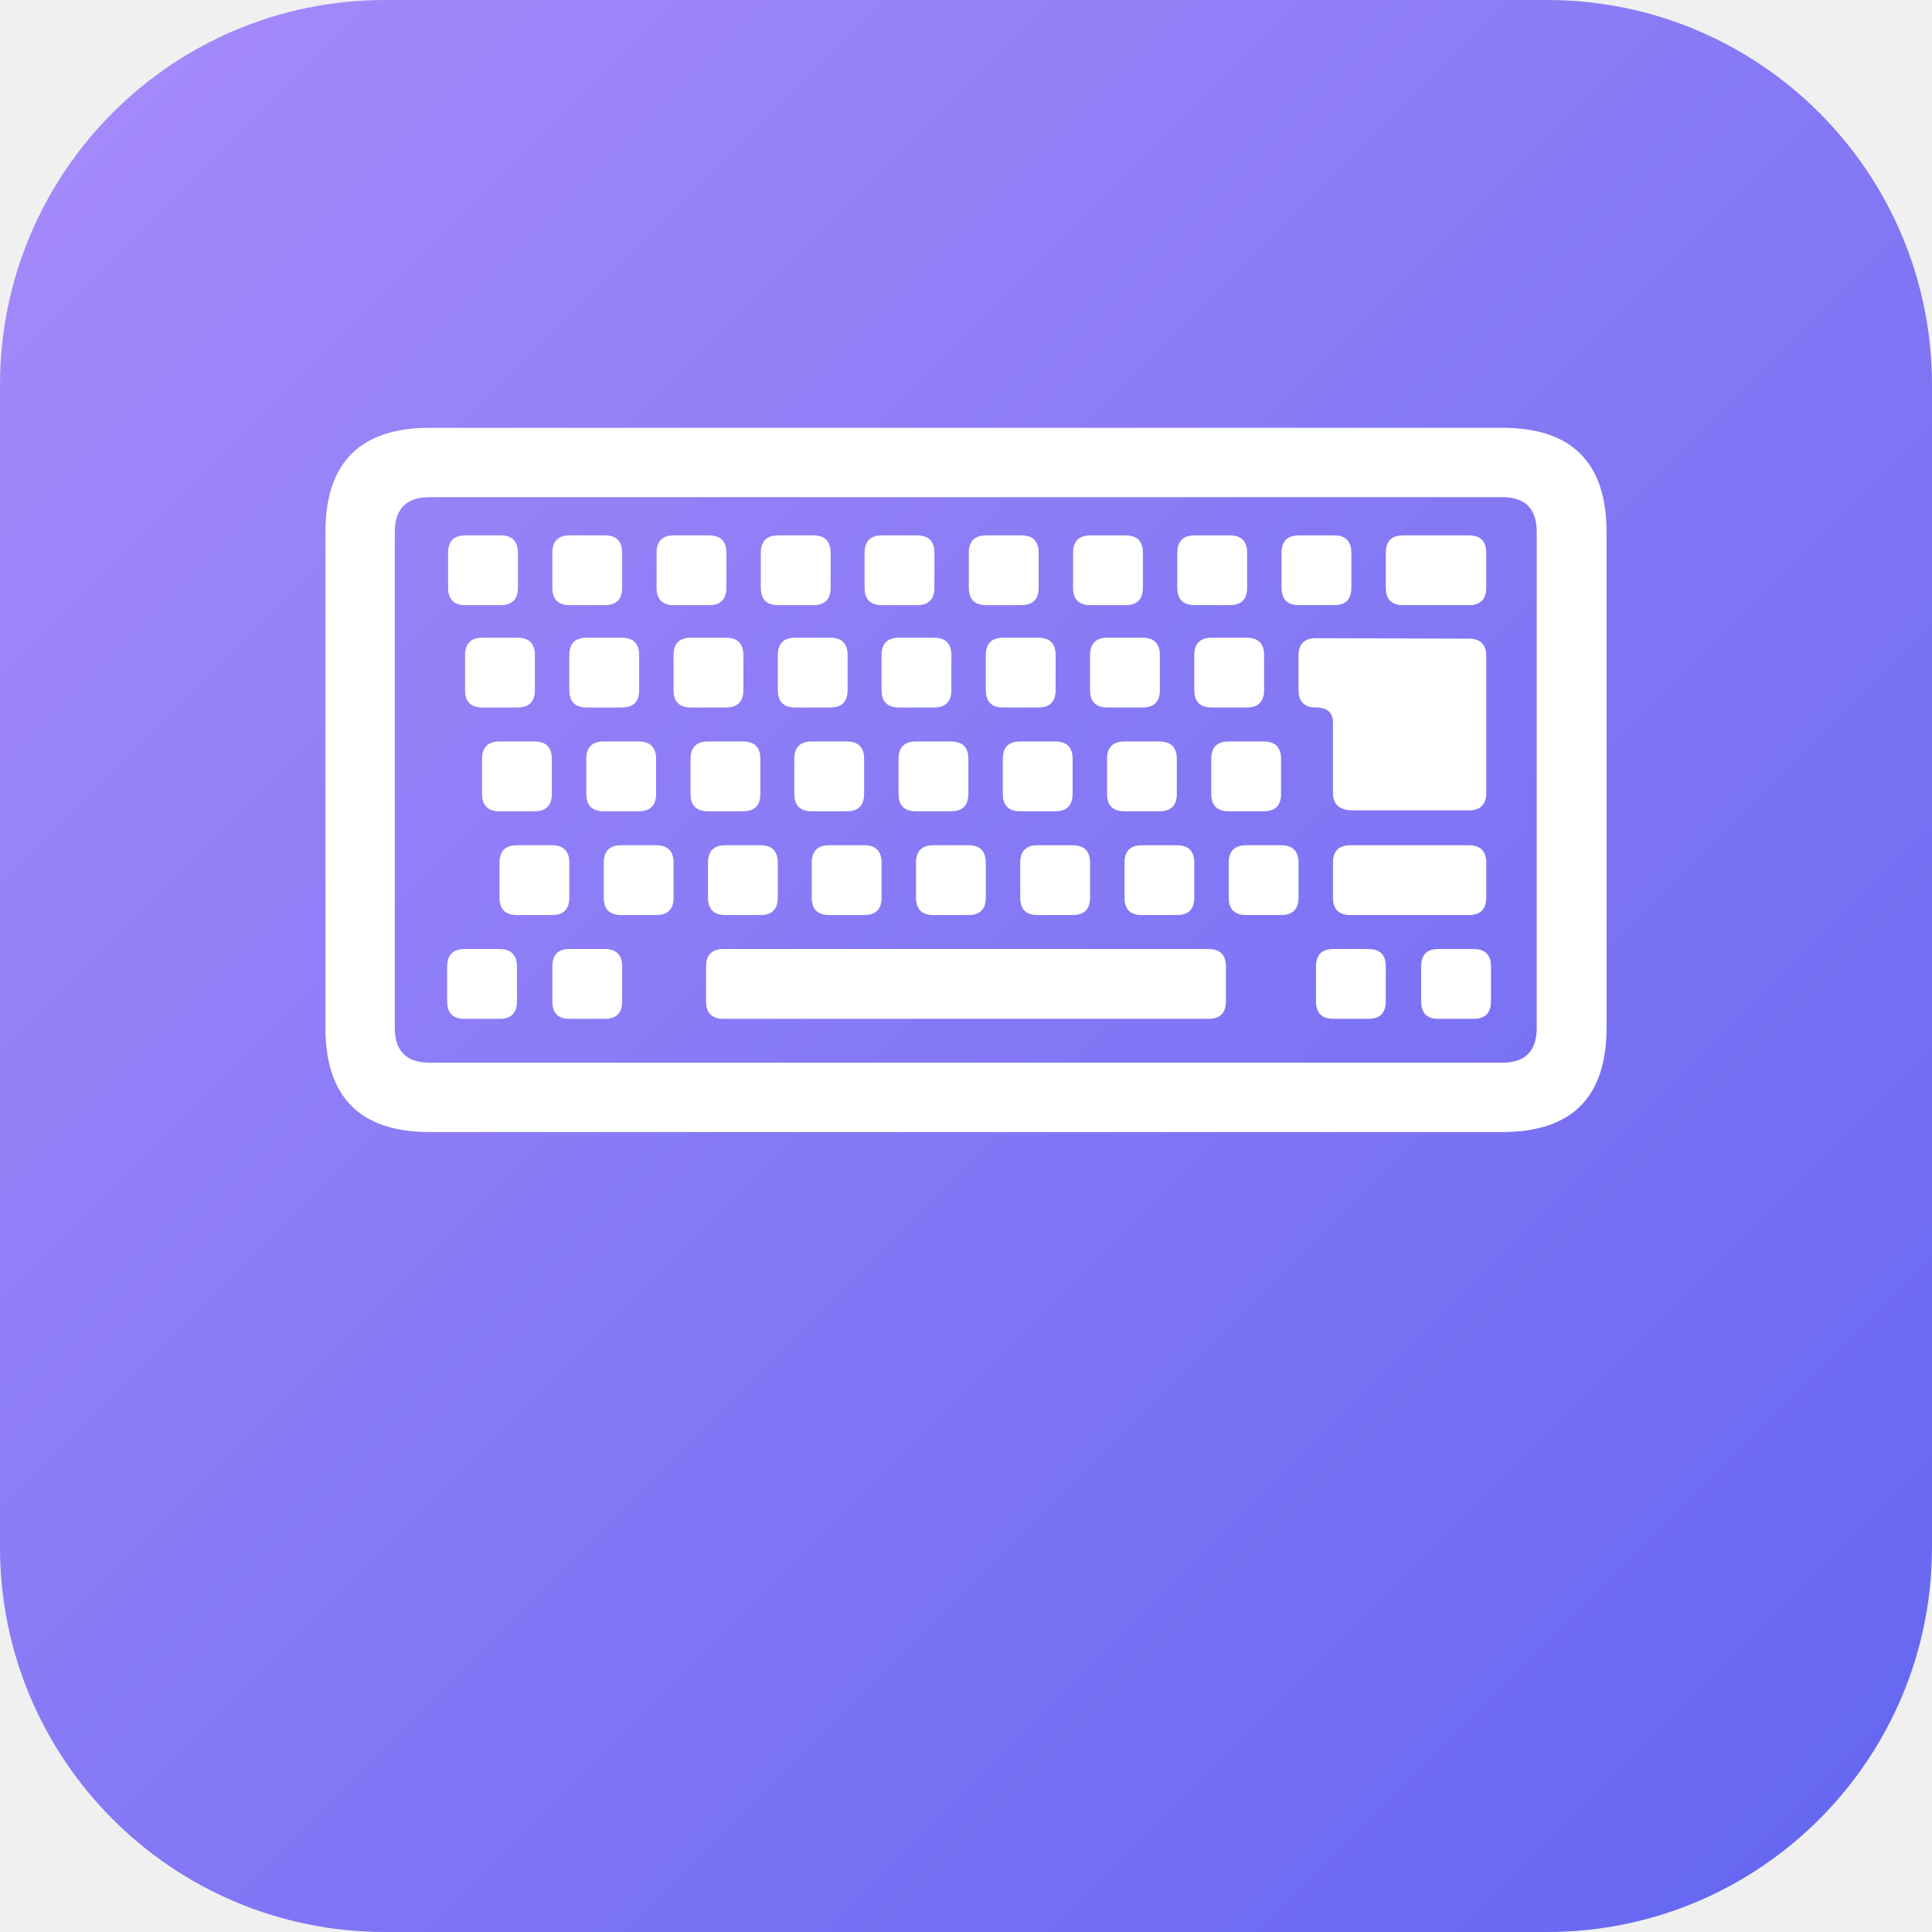
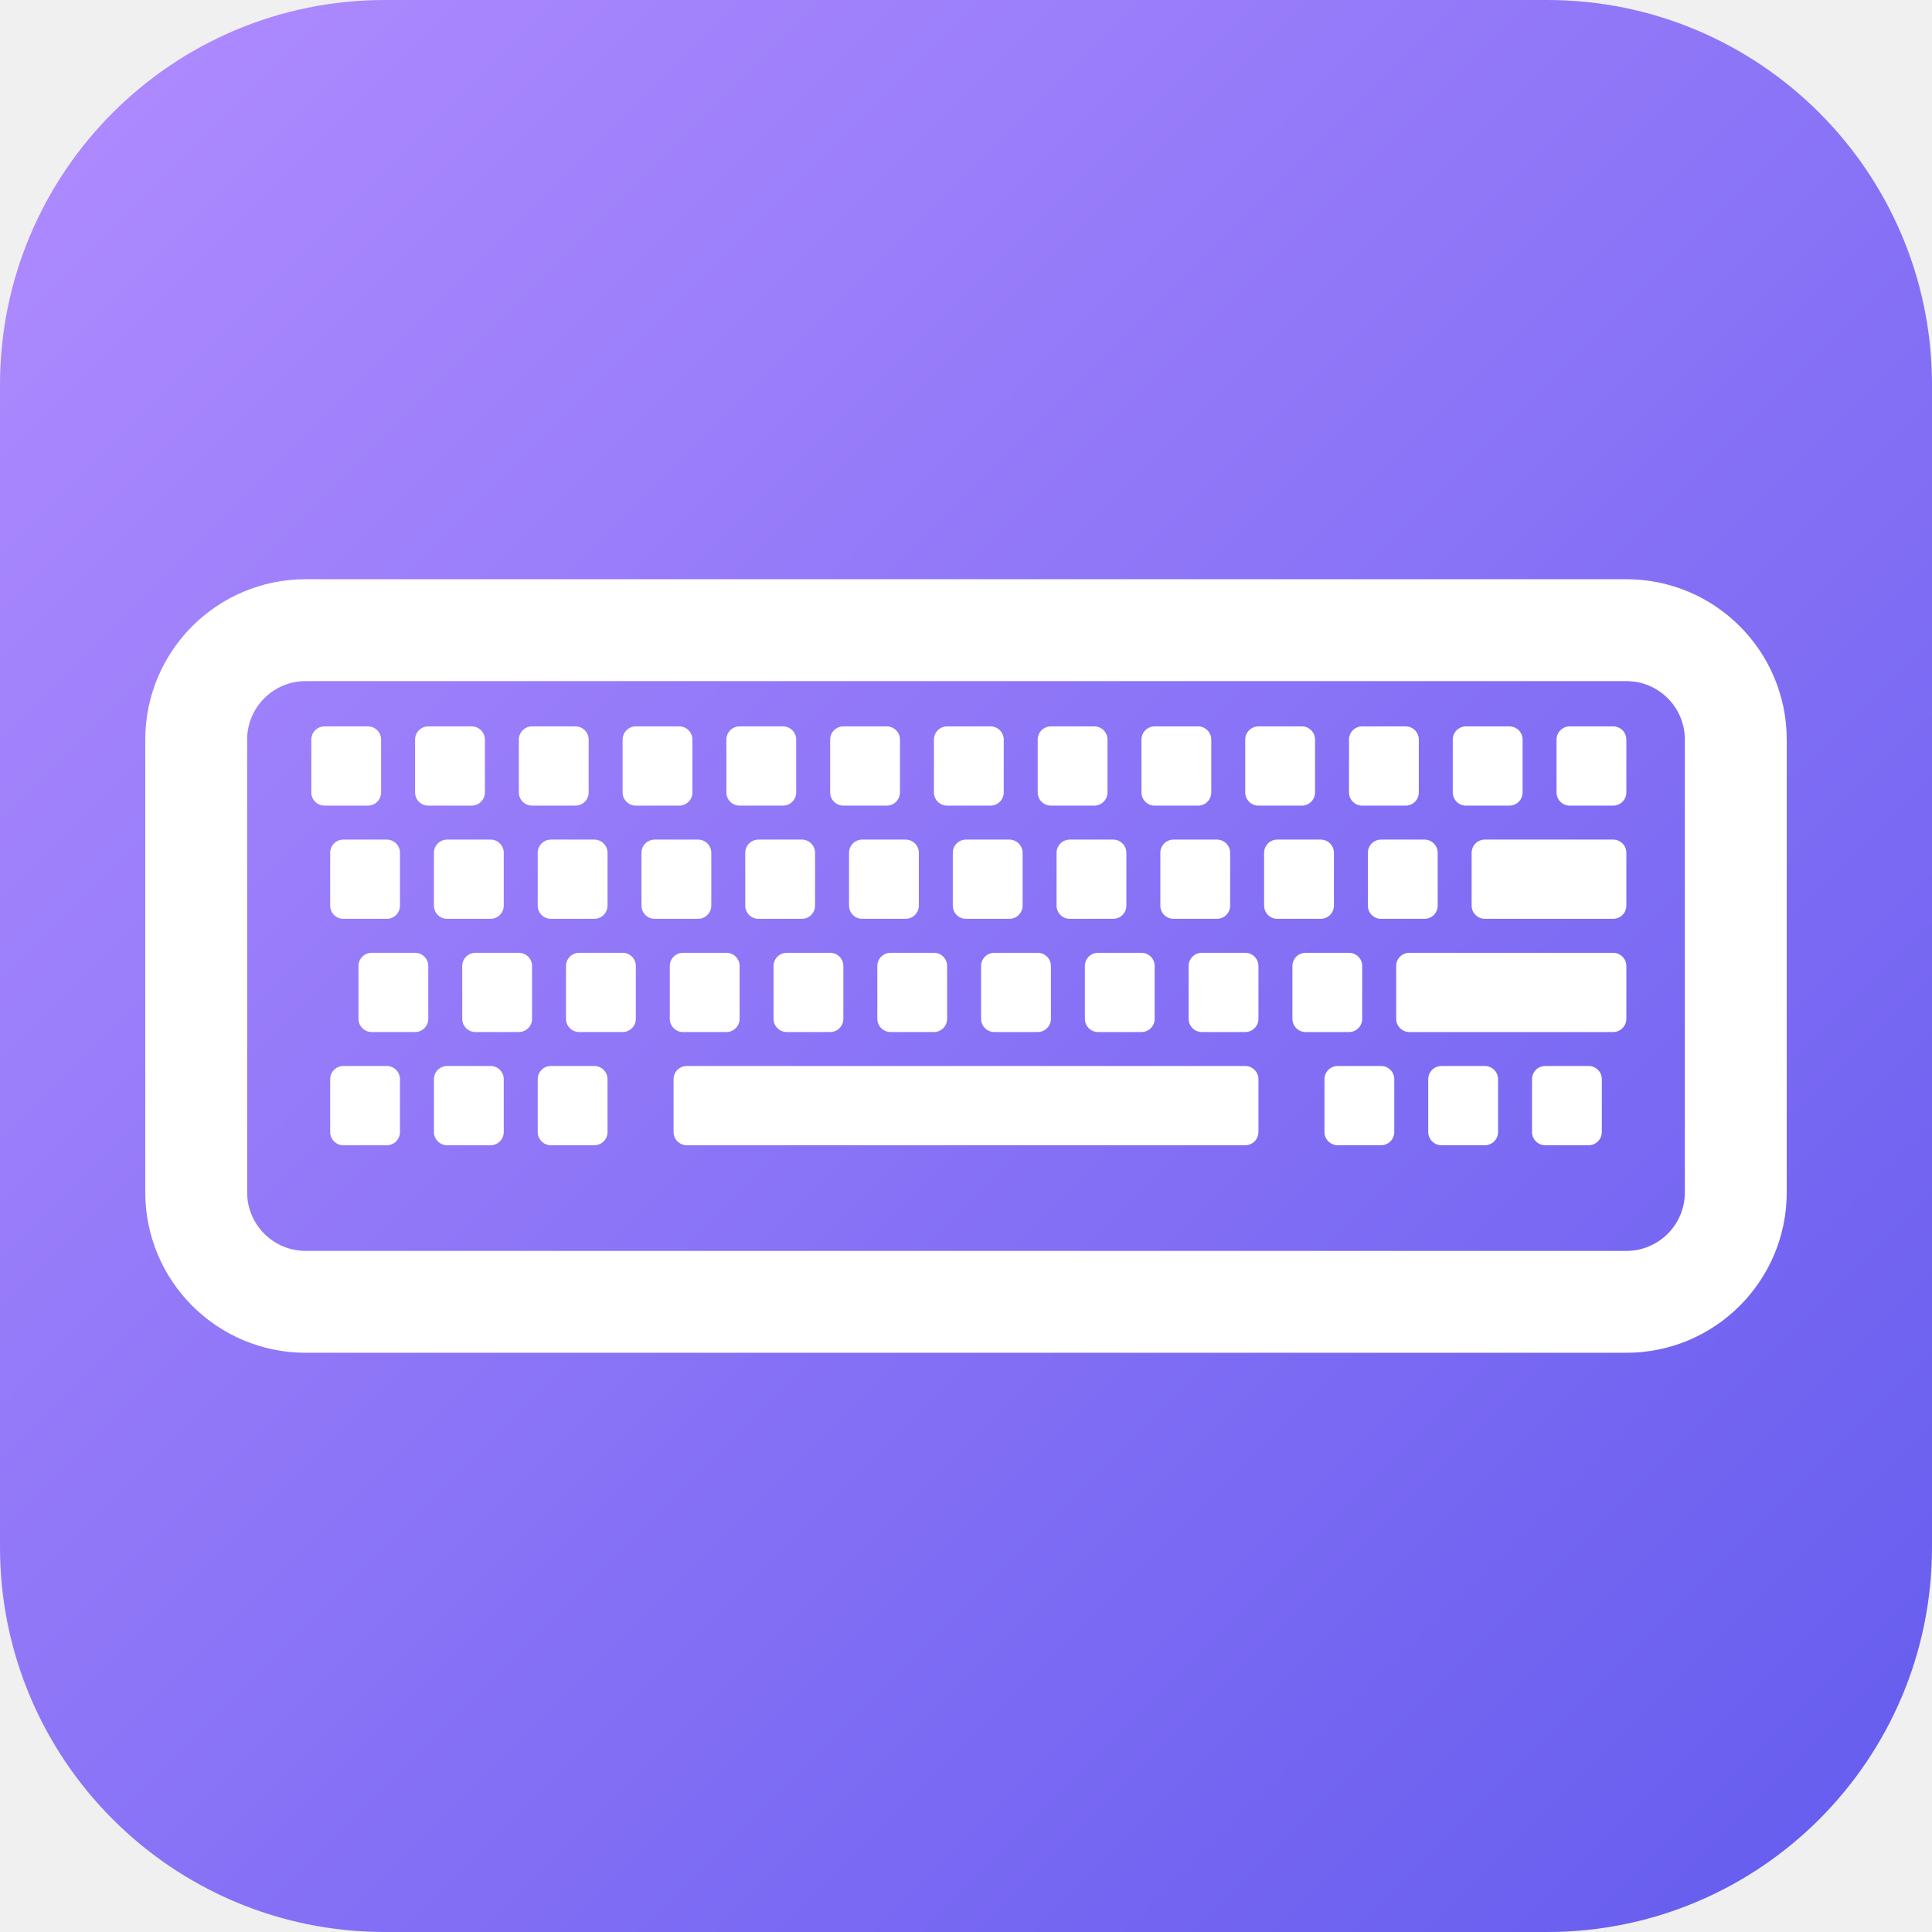
<svg xmlns="http://www.w3.org/2000/svg" width="48" height="48" viewBox="0 0 1024 1024" fill="none">
  <rect width="1024" height="1024" rx="204" fill="url(#gradient)" />
-   <text x="512" y="600" font-family="Arial, sans-serif" font-size="512" font-weight="bold" text-anchor="middle" fill="white">⌨</text>
+   <g fill="white" stroke="white" stroke-linejoin="round">
+     <rect x="104" y="334" width="816" height="356" rx="58" fill="none" stroke-width="54" />
+     <g stroke="none">
+       <rect x="165" y="385" width="37" height="42" rx="7" />
+       <rect x="220" y="385" width="37" height="42" rx="7" />
+       <rect x="275" y="385" width="37" height="42" rx="7" />
+       <rect x="330" y="385" width="37" height="42" rx="7" />
+       <rect x="385" y="385" width="37" height="42" rx="7" />
+       <rect x="440" y="385" width="37" height="42" rx="7" />
+       <rect x="495" y="385" width="37" height="42" rx="7" />
+       <rect x="550" y="385" width="37" height="42" rx="7" />
+       <rect x="605" y="385" width="37" height="42" rx="7" />
+       <rect x="660" y="385" width="37" height="42" rx="7" />
+       <rect x="715" y="385" width="37" height="42" rx="7" />
+       <rect x="770" y="385" width="37" height="42" rx="7" />
+       <rect x="825" y="385" width="37" height="42" rx="7" />
+       <rect x="175" y="445" width="37" height="42" rx="7" />
+       <rect x="230" y="445" width="37" height="42" rx="7" />
+       <rect x="285" y="445" width="37" height="42" rx="7" />
+       <rect x="340" y="445" width="37" height="42" rx="7" />
+       <rect x="395" y="445" width="37" height="42" rx="7" />
+       <rect x="450" y="445" width="37" height="42" rx="7" />
+       <rect x="505" y="445" width="37" height="42" rx="7" />
+       <rect x="560" y="445" width="37" height="42" rx="7" />
+       <rect x="615" y="445" width="37" height="42" rx="7" />
+       <rect x="670" y="445" width="37" height="42" rx="7" />
+       <rect x="725" y="445" width="37" height="42" rx="7" />
+       <rect x="780" y="445" width="82" height="42" rx="7" />
+       <rect x="190" y="505" width="37" height="42" rx="7" />
+       <rect x="245" y="505" width="37" height="42" rx="7" />
+       <rect x="300" y="505" width="37" height="42" rx="7" />
+       <rect x="355" y="505" width="37" height="42" rx="7" />
+       <rect x="410" y="505" width="37" height="42" rx="7" />
+       <rect x="465" y="505" width="37" height="42" rx="7" />
+       <rect x="520" y="505" width="37" height="42" rx="7" />
+       <rect x="575" y="505" width="37" height="42" rx="7" />
+       <rect x="630" y="505" width="37" height="42" rx="7" />
+       <rect x="685" y="505" width="37" height="42" rx="7" />
+       <rect x="740" y="505" width="122" height="42" rx="7" />
+       <rect x="175" y="565" width="37" height="42" rx="7" />
+       <rect x="230" y="565" width="37" height="42" rx="7" />
+       <rect x="285" y="565" width="37" height="42" rx="7" />
+       <rect x="357" y="565" width="310" height="42" rx="7" />
+       <rect x="702" y="565" width="37" height="42" rx="7" />
+       <rect x="757" y="565" width="37" height="42" rx="7" />
+       <rect x="812" y="565" width="37" height="42" rx="7" />
+     </g>
+   </g>
  <defs>
-     <linearGradient id="gradient" x1="0" y1="0" x2="1024" y2="1024" gradientUnits="userSpaceOnUse">
-       <stop stop-color="#a78bfa" />
-       <stop offset="1" stop-color="#6366f1" />
+     <linearGradient id="gradient" x1="0" y1="0" x2="1" y2="1">
+       <stop stop-color="#B18CFF" />
+       <stop offset="1" stop-color="#635BEE" />
    </linearGradient>
  </defs>
</svg>
